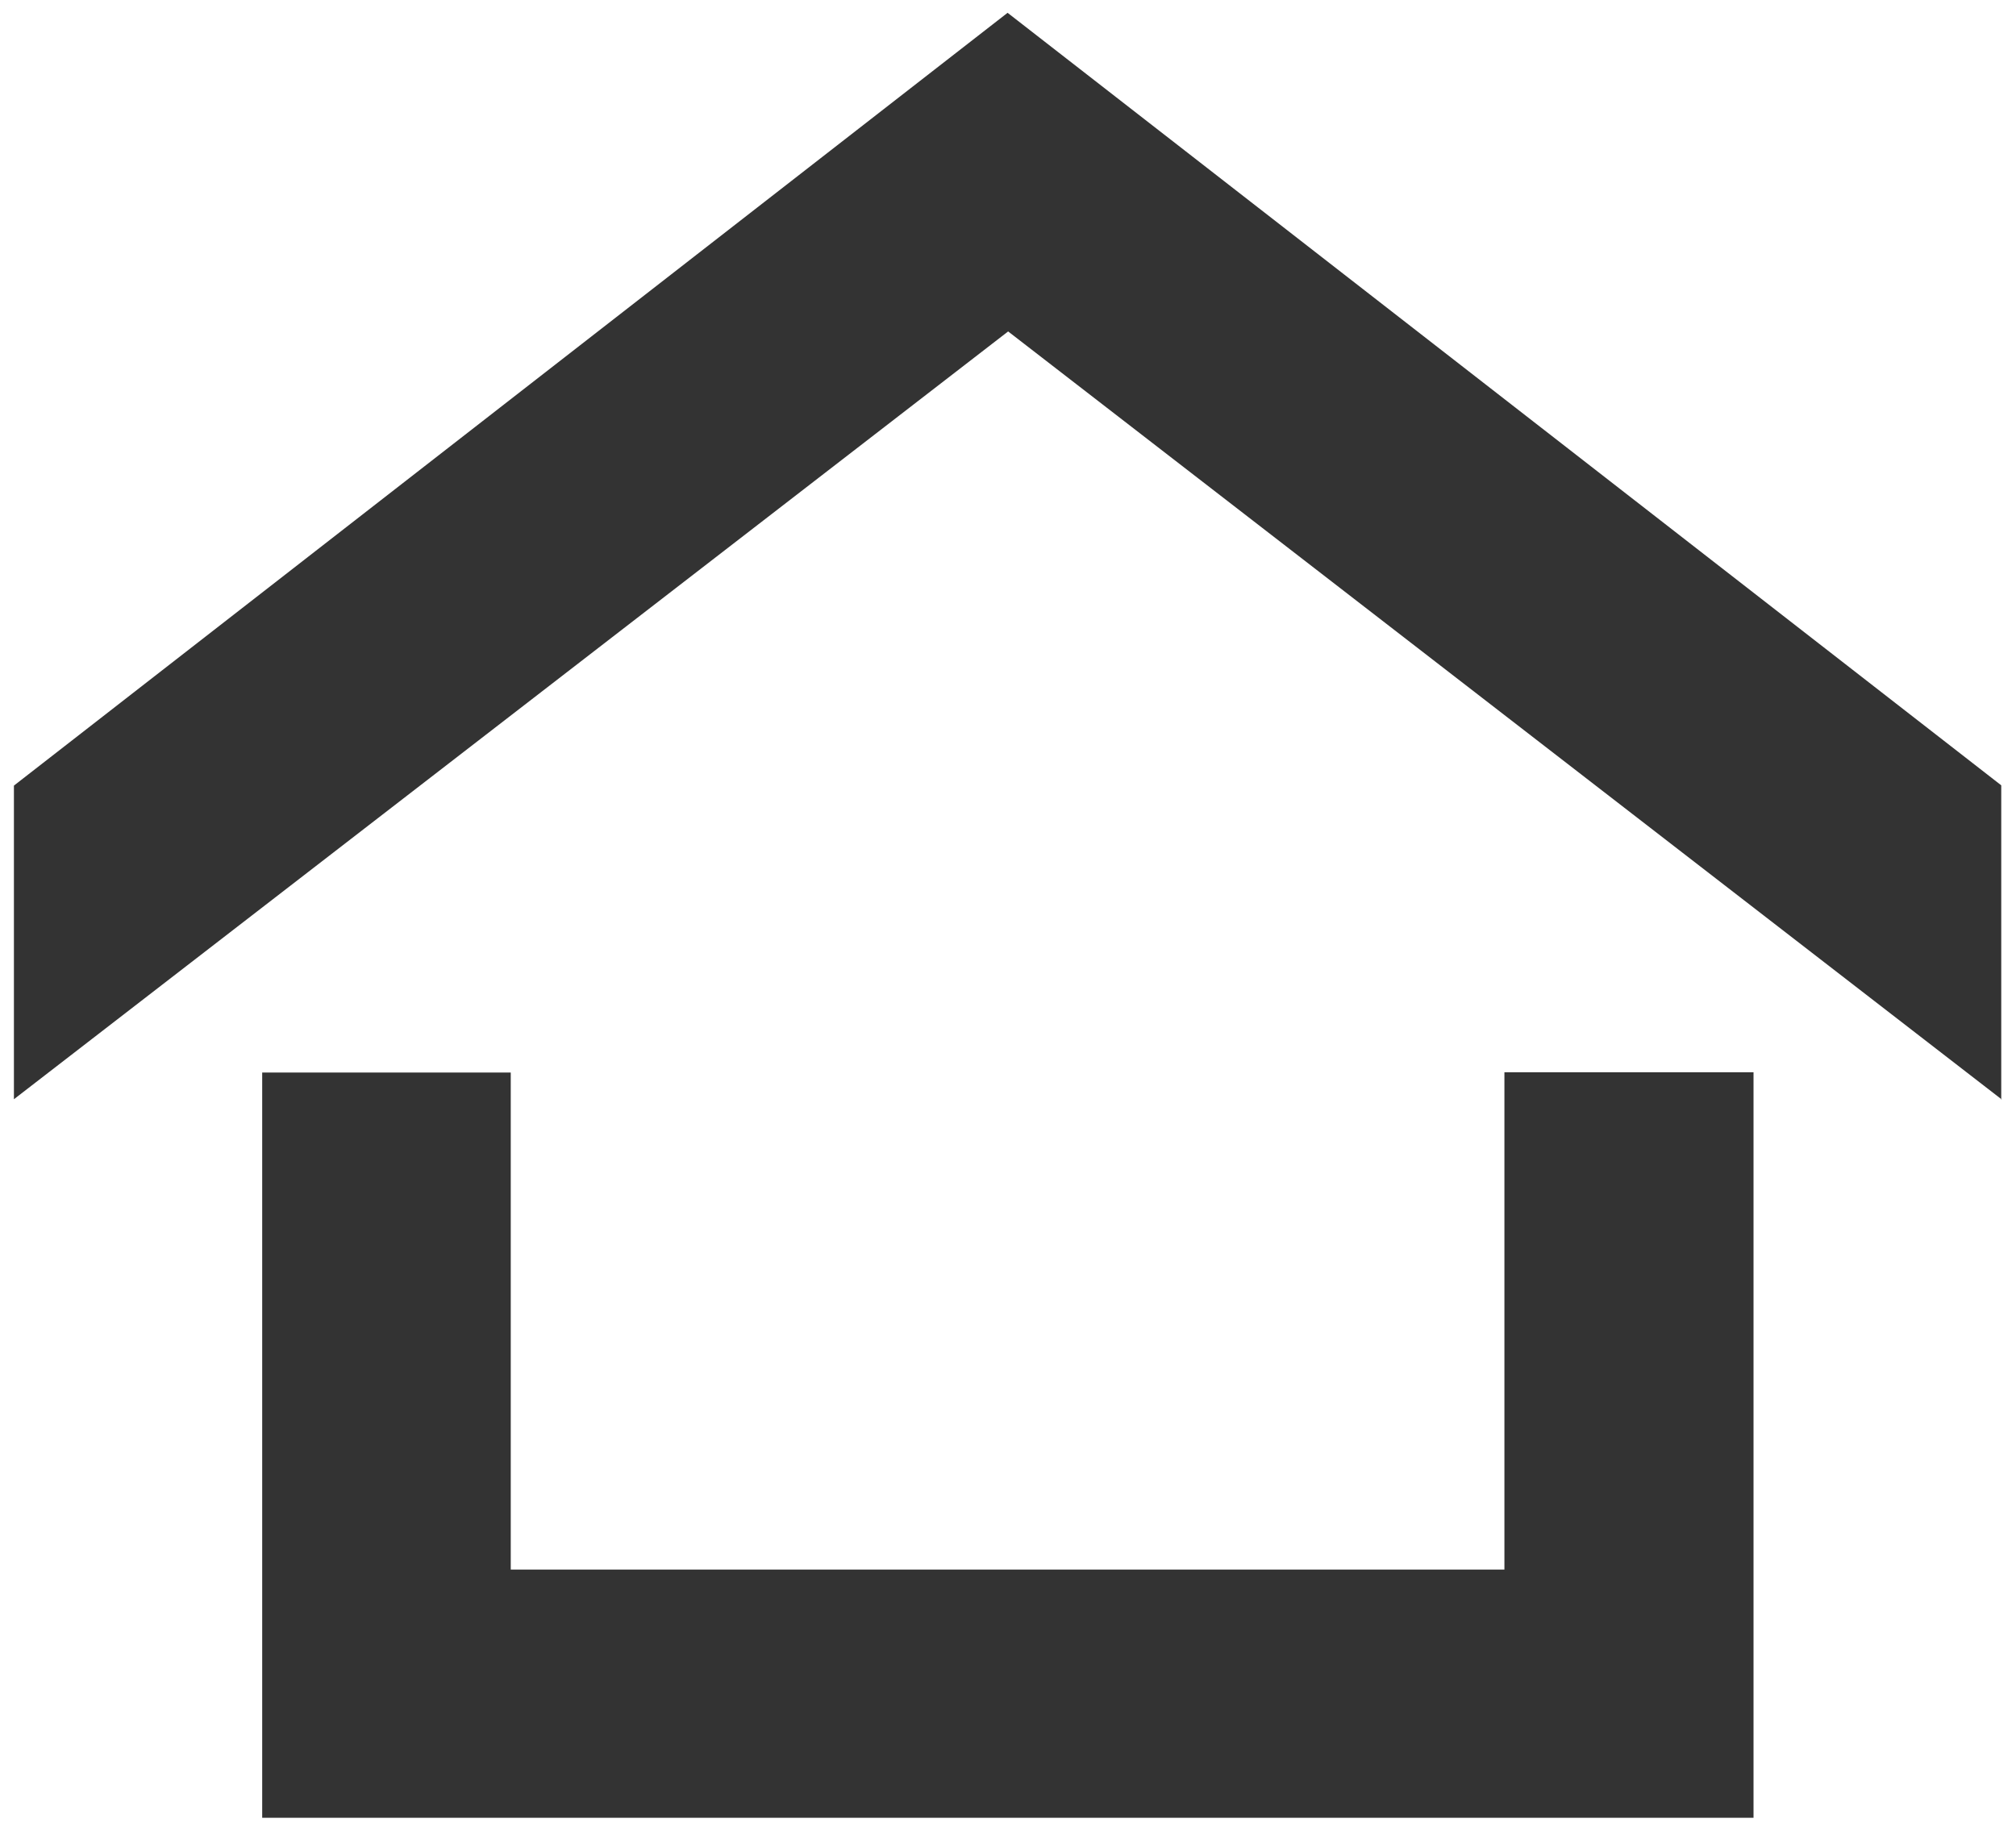
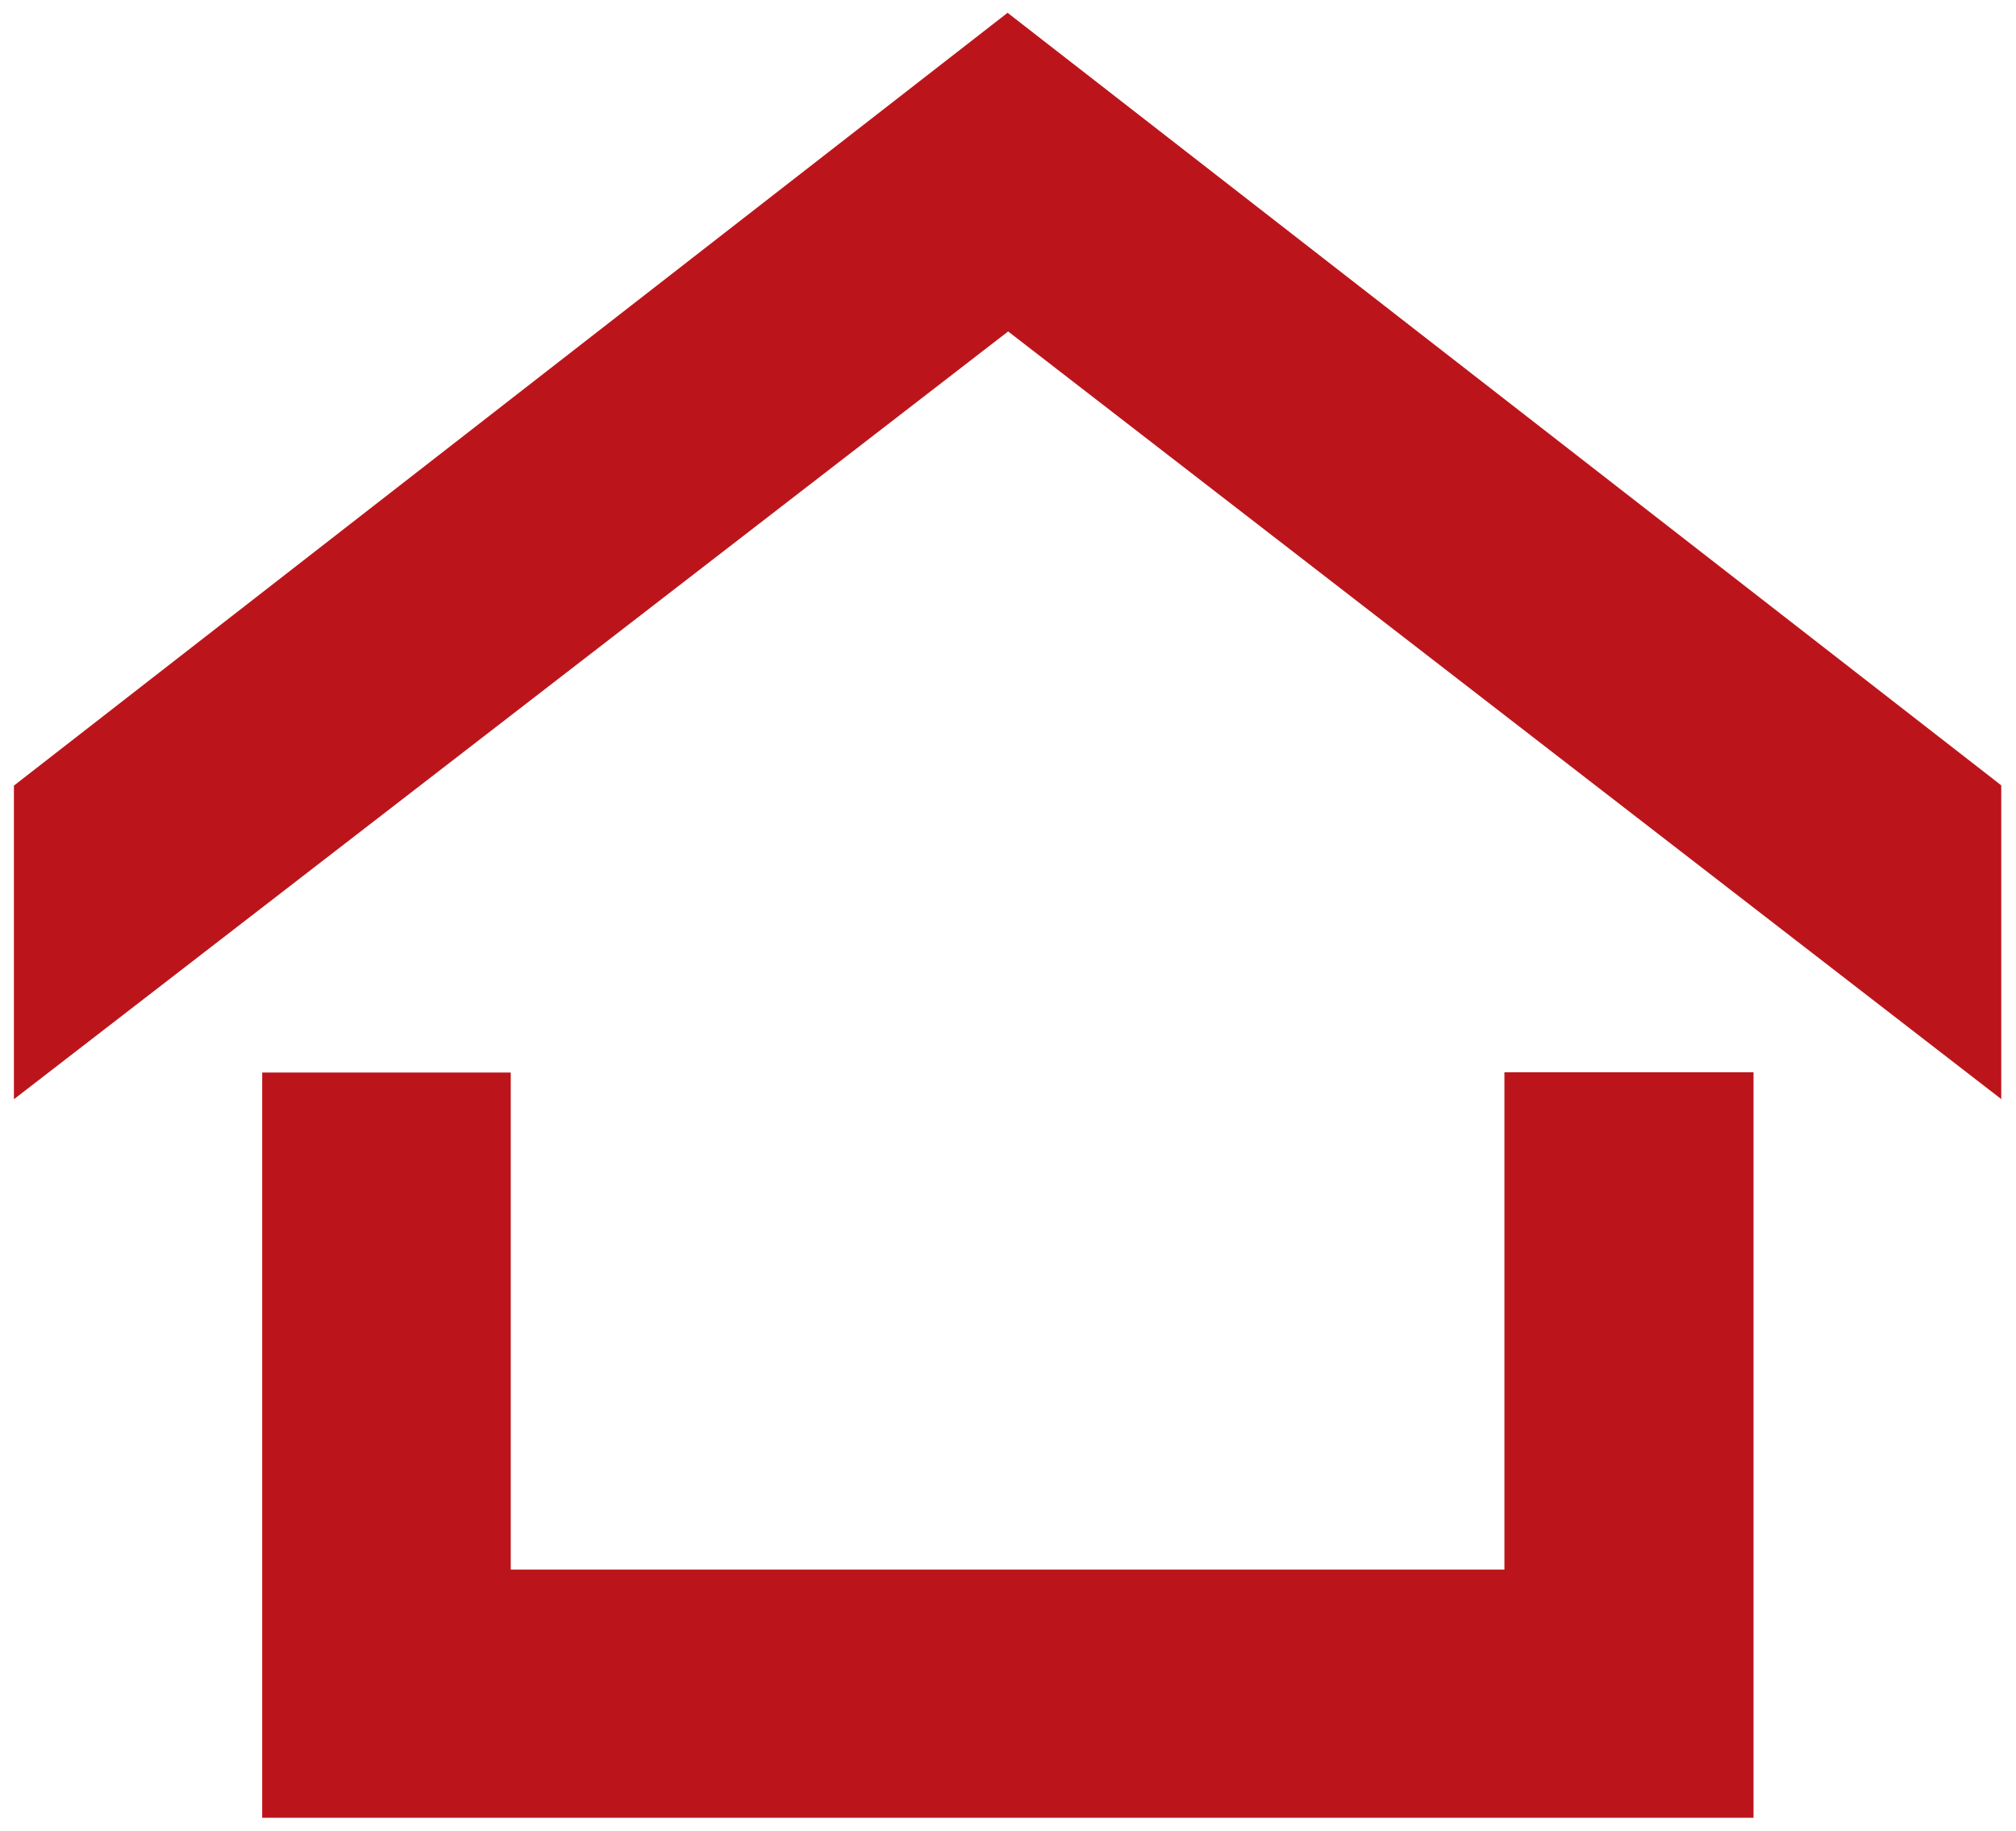
<svg xmlns="http://www.w3.org/2000/svg" viewBox="0 0 72.43 65.78">
-   <path fill="#333" d="M63 38.54v26.78H9.42V38.54h8.93V56.4h35.7V38.53H63zm8.92.97l-35.7-27.6L.5 39.5V28.23L36.2.46l35.7 27.76v11.3z" />
+   <path fill="#bb151b" d="M63 38.54v26.78H9.42V38.54h8.93V56.4h35.7V38.53H63zm8.92.97l-35.7-27.6L.5 39.5V28.23L36.2.46l35.7 27.76v11.3z" />
</svg>
